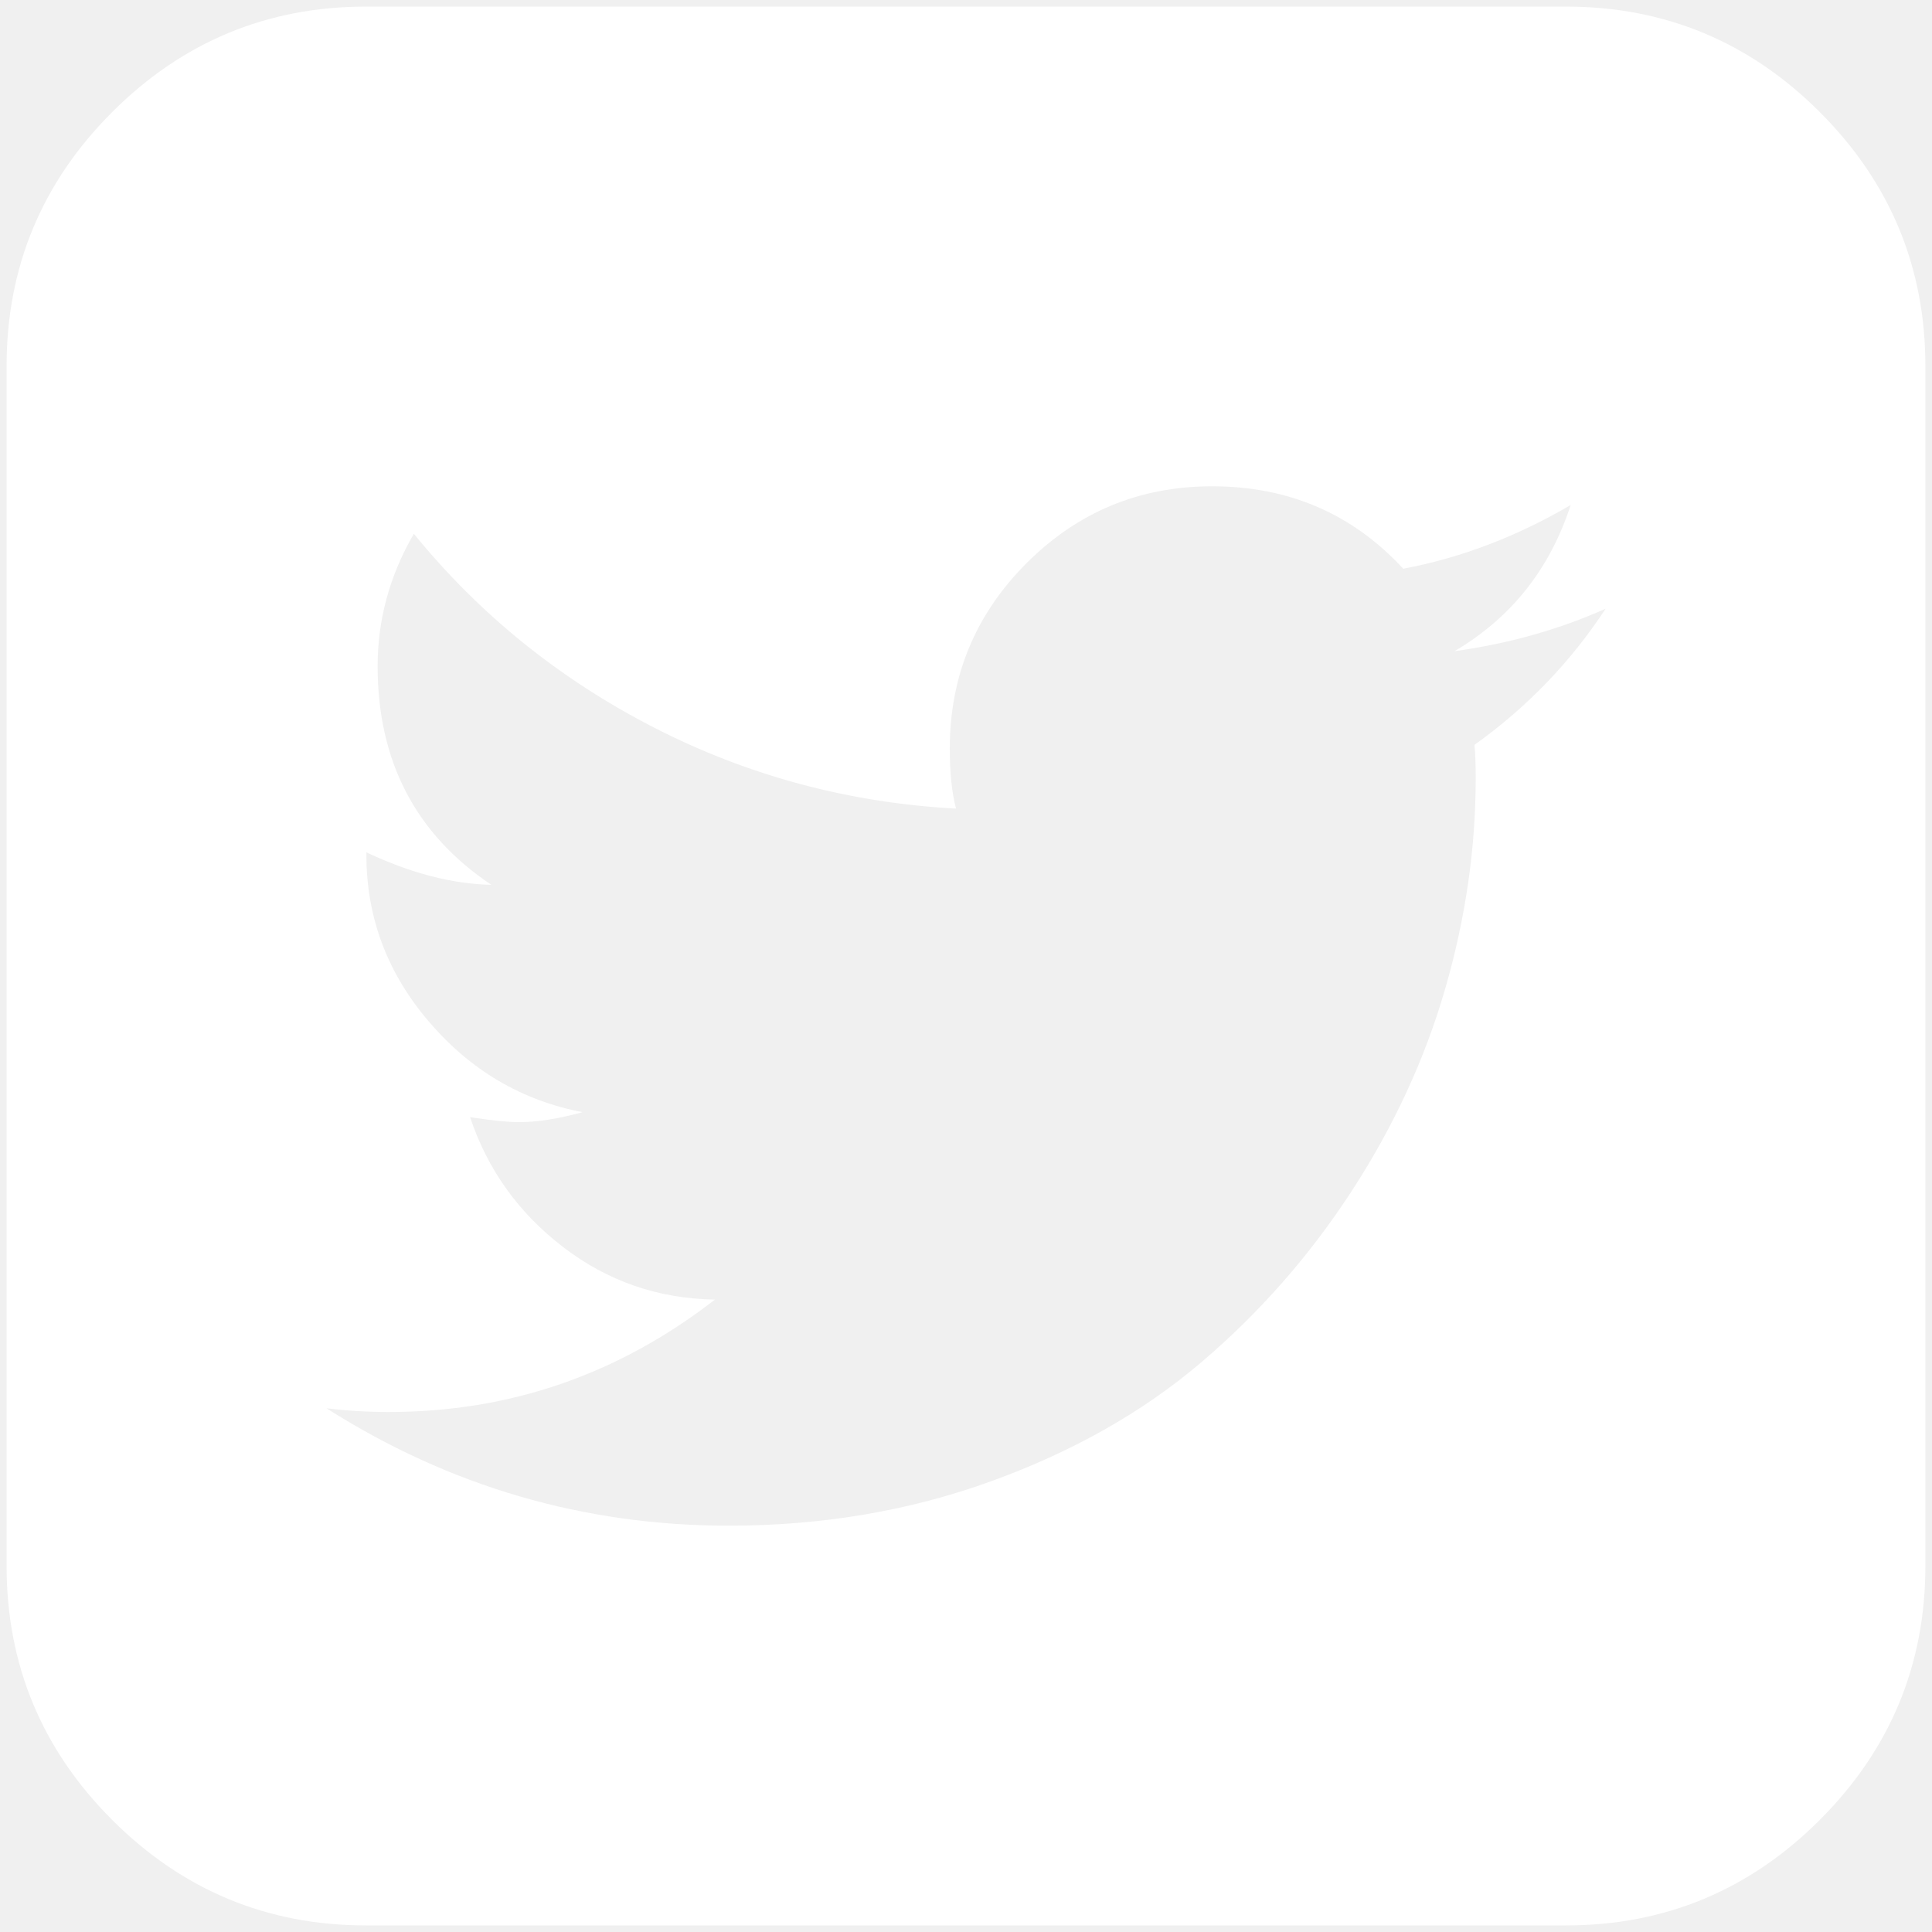
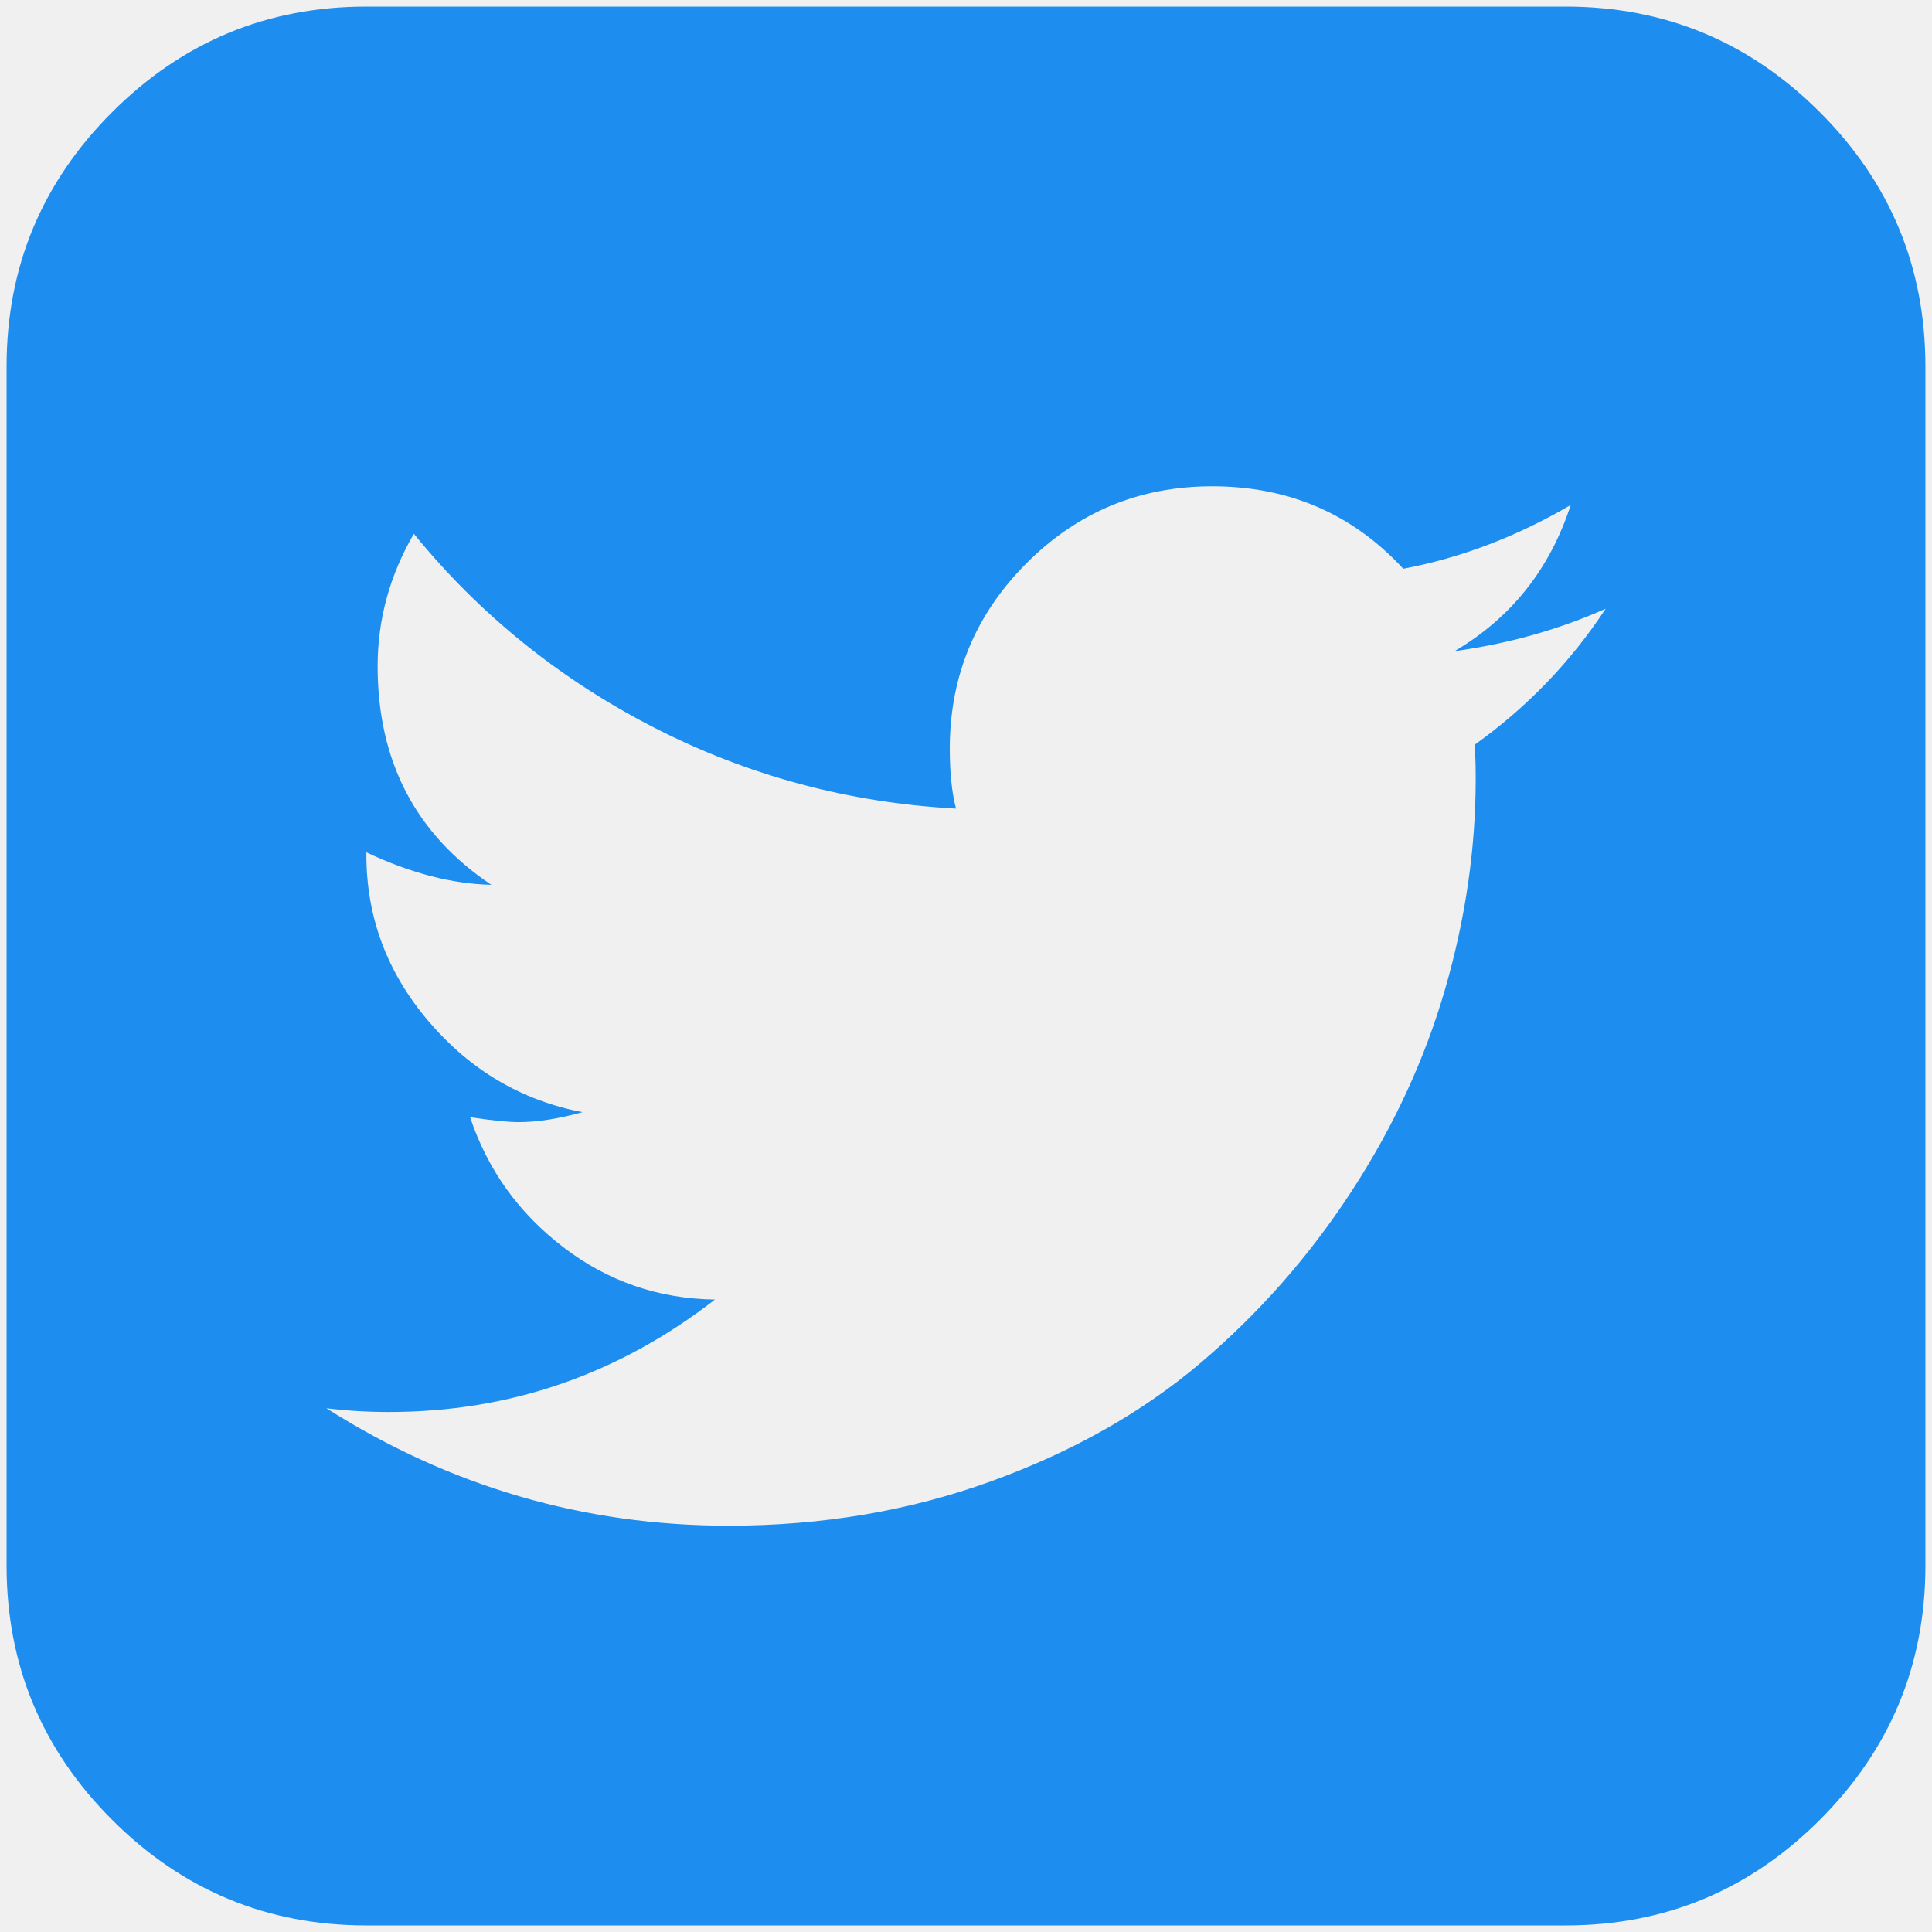
<svg xmlns="http://www.w3.org/2000/svg" width="126px" height="126px" viewBox="0 0 126 126" version="1.1">
  <defs />
  <g id="Page-1" stroke="none" stroke-width="1" fill="none" fill-rule="evenodd">
-     <g id="twitter" transform="translate(-16, -4)" fill="#FFFFFF">
-       <g id="twitter15" transform="translate(16, 4)">
-         <g id="Shape">
-           <path d="M118.686,7.313 C114.098,2.724 108.571,0.429 102.108,0.429 L23.893,0.429 C17.43,0.429 11.903,2.724 7.313,7.313 C2.724,11.903 0.429,17.43 0.429,23.893 L0.429,102.107 C0.429,108.57 2.724,114.097 7.313,118.687 C11.903,123.277 17.43,125.572 23.893,125.572 L102.107,125.572 C108.57,125.572 114.097,123.277 118.685,118.687 C123.275,114.097 125.57,108.57 125.57,102.107 L125.57,23.893 C125.57,17.43 123.275,11.902 118.686,7.313 L118.686,7.313 Z M96.159,48.58 C96.214,49.069 96.241,49.801 96.241,50.78 C96.241,55.343 95.575,59.919 94.245,64.508 C92.915,69.098 90.878,73.497 88.135,77.707 C85.393,81.916 82.12,85.637 78.319,88.868 C74.516,92.099 69.955,94.68 64.631,96.607 C59.309,98.537 53.605,99.501 47.522,99.501 C38.072,99.501 29.327,96.947 21.288,91.843 C22.592,92.005 23.95,92.087 25.362,92.087 C33.238,92.087 40.326,89.643 46.627,84.754 C42.934,84.7 39.634,83.561 36.728,81.332 C33.822,79.105 31.799,76.281 30.658,72.859 C32.07,73.076 33.129,73.183 33.835,73.183 C35.03,73.183 36.415,72.967 37.99,72.533 C34.025,71.771 30.685,69.804 27.969,66.626 C25.253,63.449 23.895,59.823 23.895,55.75 L23.895,55.587 C26.773,56.944 29.489,57.65 32.042,57.705 C27.099,54.391 24.628,49.639 24.628,43.447 C24.628,40.405 25.415,37.527 26.99,34.811 C31.281,40.08 36.496,44.289 42.633,47.439 C48.77,50.589 55.343,52.355 62.349,52.735 C62.078,51.703 61.942,50.399 61.942,48.824 C61.942,44.098 63.612,40.066 66.952,36.725 C70.293,33.385 74.326,31.714 79.051,31.714 C84.049,31.714 88.204,33.507 91.517,37.092 C95.265,36.386 98.906,35 102.435,32.937 C101.078,37.118 98.551,40.296 94.859,42.469 C98.388,41.979 101.674,41.056 104.715,39.698 C102.434,43.175 99.581,46.135 96.159,48.58 L96.159,48.58 Z" />
+     <g id="twitter" fill="#1D8EF0">
+       <g id="Page-1">
+         <g id="twitter">
+           <g id="twitter15">
+             <g id="Shape">
+               <path d="M118.686,7.313 C114.098,2.724 108.571,0.429 102.108,0.429 L23.893,0.429 C17.43,0.429 11.903,2.724 7.313,7.313 C2.724,11.903 0.429,17.43 0.429,23.893 L0.429,102.107 C0.429,108.57 2.724,114.097 7.313,118.687 C11.903,123.277 17.43,125.572 23.893,125.572 L102.107,125.572 C108.57,125.572 114.097,123.277 118.685,118.687 C123.275,114.097 125.57,108.57 125.57,102.107 L125.57,23.893 C125.57,17.43 123.275,11.902 118.686,7.313 L118.686,7.313 L118.686,7.313 Z M96.159,48.58 C96.214,49.069 96.241,49.801 96.241,50.78 C96.241,55.343 95.575,59.919 94.245,64.508 C92.915,69.098 90.878,73.497 88.135,77.707 C85.393,81.916 82.12,85.637 78.319,88.868 C74.516,92.099 69.955,94.68 64.631,96.607 C59.309,98.537 53.605,99.501 47.522,99.501 C38.072,99.501 29.327,96.947 21.288,91.843 C22.592,92.005 23.95,92.087 25.362,92.087 C33.238,92.087 40.326,89.643 46.627,84.754 C42.934,84.7 39.634,83.561 36.728,81.332 C33.822,79.105 31.799,76.281 30.658,72.859 C32.07,73.076 33.129,73.183 33.835,73.183 C35.03,73.183 36.415,72.967 37.99,72.533 C34.025,71.771 30.685,69.804 27.969,66.626 C25.253,63.449 23.895,59.823 23.895,55.75 L23.895,55.587 C26.773,56.944 29.489,57.65 32.042,57.705 C27.099,54.391 24.628,49.639 24.628,43.447 C24.628,40.405 25.415,37.527 26.99,34.811 C31.281,40.08 36.496,44.289 42.633,47.439 C48.77,50.589 55.343,52.355 62.349,52.735 C62.078,51.703 61.942,50.399 61.942,48.824 C61.942,44.098 63.612,40.066 66.952,36.725 C70.293,33.385 74.326,31.714 79.051,31.714 C84.049,31.714 88.204,33.507 91.517,37.092 C95.265,36.386 98.906,35 102.435,32.937 C101.078,37.118 98.551,40.296 94.859,42.469 C98.388,41.979 101.674,41.056 104.715,39.698 C102.434,43.175 99.581,46.135 96.159,48.58 L96.159,48.58 L96.159,48.58 Z" />
+             </g>
+           </g>
        </g>
      </g>
    </g>
  </g>
</svg>
